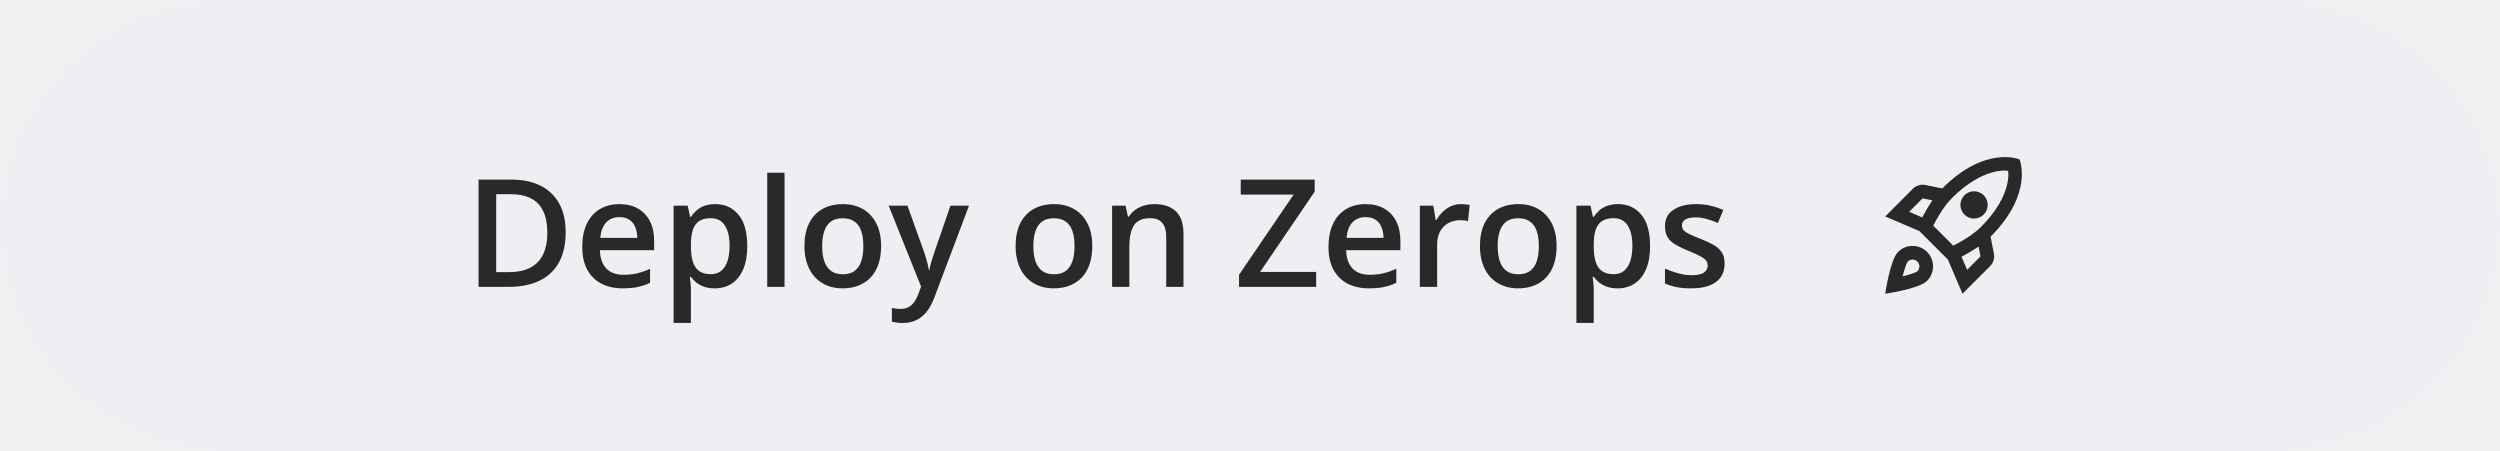
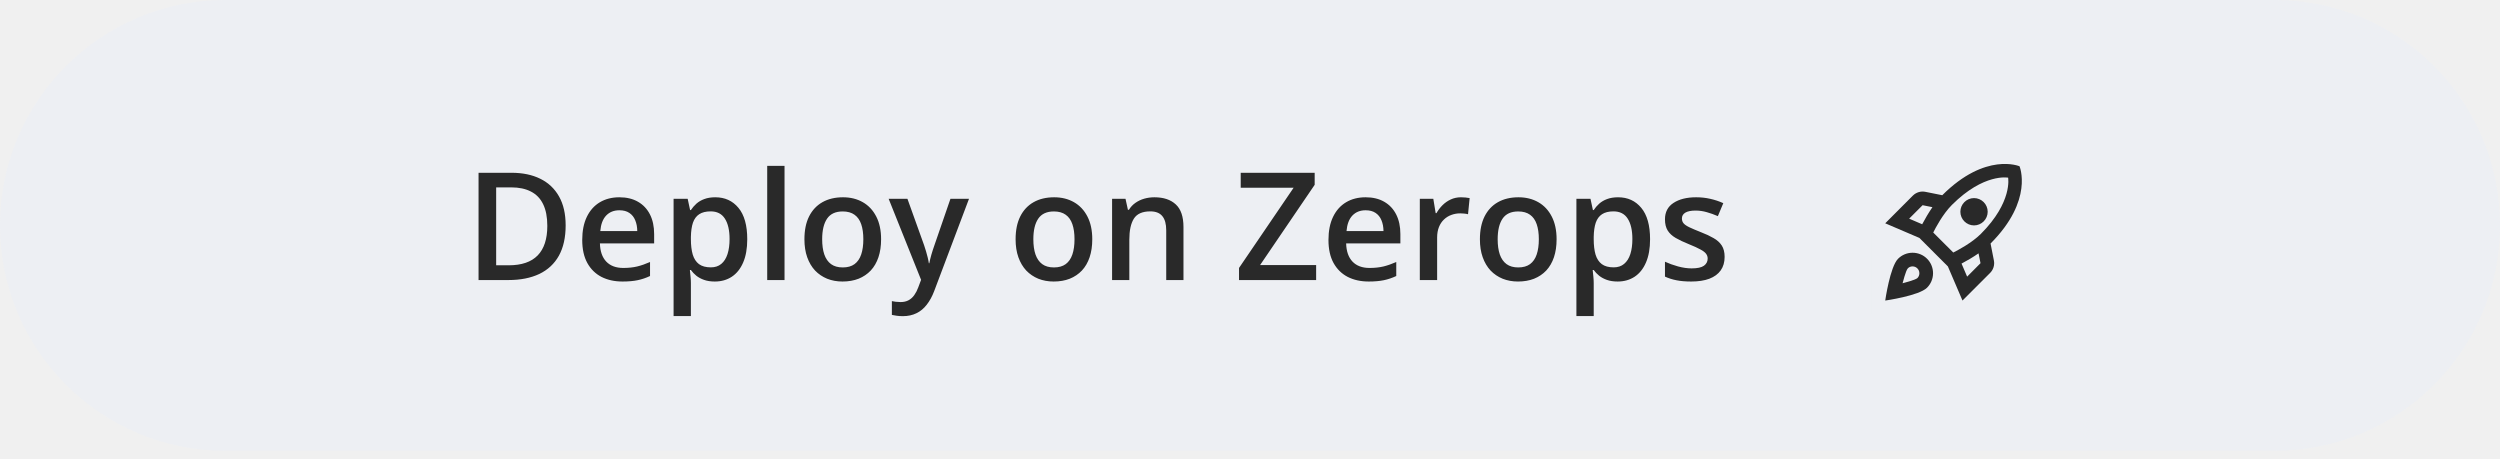
- <svg xmlns="http://www.w3.org/2000/svg" width="366" height="66" fill="none">
-   <rect width="366" height="66" rx="33" fill="#EDEFF3" />
-   <path d="M82.814 33.997c0 1.769-.33 3.248-.989 4.437-.659 1.181-1.615 2.073-2.868 2.674-1.253.595-2.764.892-4.533.892h-4.362V26.295h4.835c1.625 0 3.029.293 4.21.88a6.217 6.217 0 0 1 2.74 2.59c.644 1.138.967 2.55.967 4.232Zm-2.686.075c0-1.289-.204-2.349-.612-3.18-.401-.83-.996-1.446-1.784-1.847-.78-.408-1.743-.612-2.89-.612h-2.201V39.84h1.826c1.898 0 3.316-.484 4.254-1.45.938-.967 1.407-2.407 1.407-4.319Zm10.549-4.19c1.06 0 1.97.22 2.728.656a4.39 4.39 0 0 1 1.751 1.859c.408.802.613 1.761.613 2.878v1.354H87.83c.029 1.153.337 2.04.924 2.664.594.623 1.425.934 2.492.934.76 0 1.44-.071 2.041-.214a11.33 11.33 0 0 0 1.88-.656v2.052a8.22 8.22 0 0 1-1.815.613c-.616.128-1.354.193-2.213.193-1.168 0-2.195-.226-3.083-.677-.881-.458-1.572-1.139-2.074-2.04-.494-.903-.74-2.024-.74-3.363 0-1.332.225-2.464.676-3.395.451-.93 1.085-1.64 1.901-2.127.817-.487 1.77-.73 2.858-.73Zm0 1.902c-.795 0-1.44.258-1.934.774-.487.515-.773 1.27-.86 2.266h5.415c-.007-.594-.108-1.12-.3-1.579a2.29 2.29 0 0 0-.86-1.074c-.38-.258-.867-.387-1.461-.387Zm14.04-1.901c1.411 0 2.542.515 3.394 1.547.86 1.03 1.289 2.563 1.289 4.597 0 1.347-.2 2.482-.601 3.406-.394.916-.949 1.61-1.665 2.084-.709.465-1.536.698-2.482.698-.601 0-1.124-.079-1.568-.237a3.914 3.914 0 0 1-1.139-.612 4.37 4.37 0 0 1-.795-.838H101c.036.287.068.605.097.956.035.344.053.66.053.946v4.844h-2.535V30.108h2.063l.354 1.644h.118c.222-.337.491-.648.806-.935a3.561 3.561 0 0 1 1.16-.676c.459-.172.992-.258 1.601-.258Zm-.677 2.062c-.695 0-1.253.14-1.676.42-.415.271-.719.683-.913 1.235-.186.551-.286 1.242-.301 2.073v.354c0 .881.09 1.63.269 2.245.186.61.491 1.075.913 1.397.43.315 1.01.473 1.74.473.616 0 1.125-.169 1.526-.505.408-.337.712-.817.913-1.44.2-.623.301-1.357.301-2.202 0-1.282-.23-2.277-.688-2.986-.451-.71-1.146-1.064-2.084-1.064ZM114.857 42h-2.535V25.285h2.535V42Zm14.137-5.973c0 .989-.129 1.866-.387 2.632-.257.767-.633 1.415-1.128 1.944a4.966 4.966 0 0 1-1.783 1.204c-.694.272-1.479.408-2.352.408-.817 0-1.565-.136-2.245-.408a5.115 5.115 0 0 1-1.773-1.204c-.494-.53-.877-1.178-1.149-1.944s-.408-1.643-.408-2.632c0-1.31.225-2.42.676-3.33.459-.916 1.11-1.615 1.955-2.095.845-.48 1.852-.72 3.019-.72 1.096 0 2.062.24 2.9.72.838.48 1.493 1.179 1.966 2.095.473.917.709 2.027.709 3.33Zm-8.626 0c0 .867.104 1.608.312 2.224.215.616.544 1.089.988 1.418.444.322 1.017.483 1.719.483.702 0 1.274-.16 1.718-.483.444-.33.77-.802.978-1.418.208-.616.312-1.357.312-2.224 0-.866-.104-1.6-.312-2.202-.208-.608-.534-1.07-.978-1.386-.444-.322-1.02-.483-1.729-.483-1.046 0-1.808.351-2.288 1.053-.48.702-.72 1.708-.72 3.018Zm9.733-5.919h2.75l2.438 6.79c.107.307.204.612.29.912.093.294.172.584.236.87.072.287.129.574.172.86h.065c.071-.372.172-.788.301-1.246.136-.465.286-.931.451-1.396l2.342-6.79h2.717l-5.102 13.525c-.294.773-.656 1.432-1.085 1.976a4.162 4.162 0 0 1-1.504 1.246c-.58.287-1.243.43-1.987.43-.359 0-.67-.021-.935-.064a7.564 7.564 0 0 1-.677-.118v-2.02c.151.036.34.068.57.097.229.028.465.043.709.043.451 0 .841-.09 1.17-.269.33-.179.609-.433.838-.763.23-.322.419-.69.57-1.106l.419-1.117-4.748-11.86Zm29.809 5.92c0 .988-.129 1.865-.387 2.631-.257.767-.633 1.415-1.127 1.944a4.978 4.978 0 0 1-1.784 1.204c-.694.272-1.479.408-2.352.408-.817 0-1.565-.136-2.245-.408a5.115 5.115 0 0 1-1.773-1.204c-.494-.53-.877-1.178-1.149-1.944s-.408-1.643-.408-2.632c0-1.31.225-2.42.676-3.33.459-.916 1.11-1.615 1.955-2.095.845-.48 1.852-.72 3.019-.72 1.096 0 2.062.24 2.9.72.838.48 1.494 1.179 1.966 2.095.473.917.709 2.027.709 3.33Zm-8.626 0c0 .866.104 1.607.312 2.223.215.616.544 1.089.988 1.418.444.322 1.017.483 1.719.483.702 0 1.274-.16 1.718-.483.444-.33.77-.802.978-1.418.208-.616.312-1.357.312-2.224 0-.866-.104-1.6-.312-2.202-.208-.608-.534-1.07-.978-1.386-.444-.322-1.02-.483-1.729-.483-1.046 0-1.808.351-2.288 1.053-.48.702-.72 1.708-.72 3.018Zm17.725-6.145c1.339 0 2.381.347 3.126 1.042.752.687 1.128 1.794 1.128 3.32V42h-2.525v-7.283c0-.924-.189-1.615-.569-2.073-.38-.466-.967-.699-1.762-.699-1.153 0-1.955.355-2.406 1.064-.444.709-.666 1.736-.666 3.083V42h-2.524V30.108h1.965l.355 1.612h.14c.257-.416.576-.756.956-1.02a4.268 4.268 0 0 1 1.289-.613 5.438 5.438 0 0 1 1.493-.204ZM192.685 42h-11.29v-1.773l7.992-11.74h-7.745v-2.192h10.828v1.762l-7.992 11.752h8.207V42Zm7.24-12.117c1.06 0 1.969.218 2.728.655a4.39 4.39 0 0 1 1.751 1.859c.408.802.613 1.761.613 2.878v1.354h-7.939c.029 1.153.337 2.04.924 2.664.594.623 1.425.934 2.492.934.759 0 1.44-.071 2.041-.214.609-.15 1.236-.37 1.88-.656v2.052c-.594.28-1.2.484-1.815.613-.616.128-1.354.193-2.213.193-1.168 0-2.195-.226-3.083-.677-.881-.458-1.572-1.139-2.074-2.04-.494-.903-.741-2.024-.741-3.363 0-1.332.226-2.464.677-3.395.451-.93 1.085-1.64 1.901-2.127.817-.487 1.769-.73 2.858-.73Zm0 1.901c-.795 0-1.44.258-1.934.774-.487.515-.773 1.27-.859 2.266h5.414c-.007-.594-.108-1.12-.301-1.579a2.293 2.293 0 0 0-.859-1.074c-.38-.258-.867-.387-1.461-.387Zm13.965-1.901a7.302 7.302 0 0 1 1.267.118l-.236 2.363a3.187 3.187 0 0 0-.559-.096 5.879 5.879 0 0 0-.58-.033c-.451 0-.881.075-1.289.226-.408.143-.77.365-1.085.666a3.04 3.04 0 0 0-.741 1.106c-.179.444-.269.96-.269 1.547V42h-2.535V30.108h1.977l.344 2.095h.118c.236-.422.53-.81.881-1.16.351-.35.752-.63 1.203-.838a3.495 3.495 0 0 1 1.504-.322Zm13.997 6.144c0 .989-.129 1.866-.387 2.632-.258.767-.634 1.415-1.128 1.944a4.966 4.966 0 0 1-1.783 1.204c-.695.272-1.479.408-2.353.408a5.995 5.995 0 0 1-2.245-.408 5.12 5.12 0 0 1-1.772-1.204c-.494-.53-.878-1.178-1.15-1.944-.272-.766-.408-1.643-.408-2.632 0-1.31.226-2.42.677-3.33.458-.916 1.11-1.615 1.955-2.095.845-.48 1.851-.72 3.019-.72 1.095 0 2.062.24 2.9.72.838.48 1.493 1.179 1.966 2.095.472.917.709 2.027.709 3.33Zm-8.626 0c0 .867.104 1.608.311 2.224.215.616.545 1.089.989 1.418.444.322 1.016.483 1.718.483s1.275-.16 1.719-.483c.444-.33.77-.802.978-1.418.207-.616.311-1.357.311-2.224 0-.866-.104-1.6-.311-2.202-.208-.608-.534-1.07-.978-1.386-.444-.322-1.02-.483-1.729-.483-1.046 0-1.809.351-2.289 1.053-.479.702-.719 1.708-.719 3.018Zm17.628-6.144c1.41 0 2.542.515 3.394 1.547.86 1.03 1.289 2.563 1.289 4.597 0 1.347-.2 2.482-.601 3.406-.394.916-.949 1.61-1.665 2.084-.709.465-1.536.698-2.482.698-.601 0-1.124-.079-1.568-.237a3.914 3.914 0 0 1-1.139-.612 4.37 4.37 0 0 1-.795-.838h-.15c.036.287.068.605.097.956.035.344.053.66.053.946v4.844h-2.535V30.108h2.063l.354 1.644h.118c.222-.337.491-.648.806-.935a3.561 3.561 0 0 1 1.16-.676c.458-.172.992-.258 1.601-.258Zm-.677 2.062c-.695 0-1.253.14-1.676.42-.415.271-.72.683-.913 1.235-.186.551-.286 1.242-.301 2.073v.354c0 .881.09 1.63.269 2.245.186.61.49 1.075.913 1.397.43.315 1.01.473 1.74.473.616 0 1.124-.169 1.526-.505.408-.337.712-.817.913-1.44.2-.623.3-1.357.3-2.202 0-1.282-.229-2.277-.687-2.986-.451-.71-1.146-1.064-2.084-1.064Zm16.274 6.66c0 .781-.189 1.44-.569 1.977-.38.537-.935.945-1.665 1.225-.723.272-1.611.408-2.664.408-.831 0-1.547-.061-2.149-.183a7.363 7.363 0 0 1-1.686-.537v-2.18c.566.264 1.199.494 1.901.687a7.65 7.65 0 0 0 2.009.29c.831 0 1.429-.129 1.794-.387.365-.265.548-.616.548-1.053 0-.257-.075-.486-.226-.687-.143-.208-.415-.419-.816-.634-.394-.222-.974-.487-1.74-.795a14.54 14.54 0 0 1-1.902-.902c-.515-.3-.906-.663-1.171-1.085-.265-.43-.397-.977-.397-1.644 0-1.052.415-1.85 1.246-2.395.838-.552 1.944-.827 3.319-.827.731 0 1.418.075 2.063.225a9.804 9.804 0 0 1 1.912.634l-.795 1.902a11.884 11.884 0 0 0-1.622-.58 5.809 5.809 0 0 0-1.644-.237c-.651 0-1.149.1-1.493.3-.336.201-.505.488-.505.86 0 .28.083.516.247.71.165.193.448.386.849.58.408.193.974.433 1.697.72.709.271 1.322.558 1.837.858.523.294.924.656 1.203 1.085.28.43.419.985.419 1.666Z" fill="#292929" />
-   <g clip-path="url(#a)">
-     <path d="M280 36c-.83 0-1.58.34-2.12.88C276.7 38.06 276 43 276 43s4.94-.7 6.12-1.88A2.996 2.996 0 0 0 280 36Zm.71 3.71c-.28.28-2.17.76-2.17.76s.47-1.88.76-2.17c.17-.19.42-.3.7-.3a1.003 1.003 0 0 1 .71 1.71Zm10.71-5.06c6.36-6.36 4.24-11.31 4.24-11.31s-4.95-2.12-11.31 4.24l-2.49-.5a2.03 2.03 0 0 0-1.81.55L276 31.69l5 2.14 4.17 4.17 2.14 5 4.05-4.05c.47-.47.68-1.15.55-1.81l-.49-2.49Zm-10.01-2.82-1.91-.82 1.97-1.97 1.44.29c-.57.83-1.08 1.7-1.5 2.5Zm6.58 7.67-.82-1.91c.8-.42 1.67-.93 2.49-1.5l.29 1.44-1.96 1.97Zm2.01-6.26c-1.32 1.32-3.38 2.4-4.04 2.73l-2.93-2.93c.32-.65 1.4-2.71 2.73-4.04 4.68-4.68 8.23-3.99 8.23-3.99s.69 3.55-3.99 8.23ZM289 32c1.1 0 2-.9 2-2s-.9-2-2-2-2 .9-2 2 .9 2 2 2Z" fill="#292929" />
+ <svg xmlns="http://www.w3.org/2000/svg" width="251" height="46" viewBox="0 0 251 46" fill="none">
+   <g clip-path="url(#clip0_543_75)">
+     <path d="M228.369 0H22.631C10.132 0 0 10.132 0 22.631C0 35.13 10.132 45.262 22.631 45.262H228.369C240.868 45.262 251 35.13 251 22.631C251 10.132 240.868 0 228.369 0Z" fill="#EDEFF3" />
+     <path d="M56.791 22.629C56.791 23.842 56.565 24.856 56.114 25.671C55.662 26.482 55.006 27.093 54.147 27.506C53.287 27.913 52.251 28.117 51.038 28.117H48.047V17.347H51.362C52.477 17.347 53.44 17.548 54.25 17.951C55.06 18.349 55.686 18.941 56.128 19.726C56.57 20.507 56.791 21.475 56.791 22.629ZM54.95 22.68C54.95 21.796 54.81 21.07 54.53 20.5C54.255 19.93 53.847 19.508 53.307 19.233C52.772 18.953 52.111 18.813 51.325 18.813H49.815V26.636H51.067C52.369 26.636 53.341 26.305 53.985 25.642C54.628 24.979 54.95 23.992 54.95 22.68ZM62.184 19.807C62.911 19.807 63.535 19.957 64.055 20.257C64.576 20.556 64.976 20.981 65.256 21.531C65.536 22.081 65.676 22.739 65.676 23.506V24.434H60.232C60.251 25.224 60.463 25.833 60.865 26.261C61.273 26.688 61.843 26.902 62.574 26.902C63.095 26.902 63.562 26.852 63.974 26.754C64.392 26.651 64.821 26.501 65.263 26.305V27.712C64.856 27.904 64.441 28.044 64.018 28.132C63.596 28.22 63.09 28.265 62.501 28.265C61.7 28.265 60.995 28.11 60.386 27.8C59.782 27.486 59.308 27.02 58.965 26.401C58.626 25.782 58.456 25.013 58.456 24.095C58.456 23.181 58.611 22.405 58.92 21.767C59.23 21.128 59.664 20.642 60.224 20.308C60.784 19.974 61.438 19.807 62.184 19.807ZM62.184 21.111C61.639 21.111 61.197 21.288 60.858 21.642C60.524 21.995 60.328 22.513 60.269 23.196H63.981C63.977 22.788 63.908 22.427 63.775 22.113C63.648 21.799 63.451 21.553 63.186 21.377C62.926 21.2 62.592 21.111 62.184 21.111ZM71.813 19.807C72.78 19.807 73.556 20.161 74.14 20.868C74.73 21.575 75.024 22.626 75.024 24.021C75.024 24.945 74.887 25.723 74.612 26.357C74.342 26.985 73.961 27.462 73.47 27.786C72.984 28.105 72.417 28.265 71.768 28.265C71.356 28.265 70.997 28.21 70.693 28.102C70.388 27.994 70.128 27.855 69.912 27.683C69.696 27.506 69.514 27.314 69.366 27.108H69.264C69.288 27.304 69.31 27.523 69.33 27.764C69.354 27.999 69.366 28.215 69.366 28.412V31.734H67.628V19.962H69.043L69.285 21.089H69.366C69.519 20.858 69.703 20.645 69.919 20.448C70.14 20.252 70.405 20.097 70.715 19.984C71.029 19.866 71.395 19.807 71.813 19.807ZM71.348 21.222C70.872 21.222 70.489 21.317 70.199 21.509C69.914 21.696 69.706 21.978 69.573 22.356C69.445 22.734 69.377 23.208 69.366 23.778V24.021C69.366 24.625 69.428 25.139 69.551 25.561C69.678 25.978 69.888 26.298 70.177 26.518C70.472 26.735 70.87 26.843 71.37 26.843C71.793 26.843 72.142 26.727 72.417 26.496C72.697 26.266 72.905 25.937 73.043 25.509C73.18 25.082 73.249 24.579 73.249 23.999C73.249 23.12 73.092 22.437 72.778 21.951C72.468 21.465 71.992 21.222 71.348 21.222ZM78.767 28.117H77.028V16.654H78.767V28.117ZM88.462 24.021C88.462 24.699 88.373 25.301 88.196 25.826C88.02 26.352 87.762 26.796 87.423 27.16C87.084 27.518 86.677 27.793 86.2 27.985C85.724 28.171 85.186 28.265 84.587 28.265C84.027 28.265 83.514 28.171 83.047 27.985C82.58 27.793 82.175 27.518 81.831 27.16C81.493 26.796 81.23 26.352 81.043 25.826C80.857 25.301 80.764 24.699 80.764 24.021C80.764 23.122 80.918 22.361 81.227 21.738C81.542 21.109 81.989 20.63 82.568 20.301C83.147 19.972 83.838 19.807 84.638 19.807C85.39 19.807 86.052 19.972 86.627 20.301C87.202 20.63 87.651 21.109 87.975 21.738C88.3 22.366 88.462 23.127 88.462 24.021ZM82.546 24.021C82.546 24.616 82.617 25.124 82.76 25.546C82.907 25.968 83.133 26.293 83.438 26.518C83.742 26.74 84.135 26.85 84.616 26.85C85.098 26.85 85.49 26.74 85.795 26.518C86.099 26.293 86.323 25.968 86.465 25.546C86.608 25.124 86.679 24.616 86.679 24.021C86.679 23.427 86.608 22.924 86.465 22.511C86.323 22.093 86.099 21.777 85.795 21.561C85.49 21.34 85.095 21.229 84.609 21.229C83.891 21.229 83.369 21.47 83.04 21.951C82.711 22.432 82.546 23.122 82.546 24.021ZM89.221 19.962H91.107L92.779 24.618C92.852 24.829 92.919 25.038 92.978 25.244C93.041 25.445 93.096 25.644 93.139 25.841C93.189 26.037 93.228 26.234 93.257 26.43H93.302C93.351 26.175 93.42 25.89 93.508 25.576C93.602 25.256 93.704 24.937 93.818 24.618L95.424 19.962H97.287L93.788 29.237C93.587 29.767 93.338 30.219 93.044 30.593C92.754 30.971 92.41 31.256 92.013 31.447C91.615 31.643 91.16 31.742 90.65 31.742C90.404 31.742 90.191 31.727 90.009 31.698C89.827 31.673 89.672 31.646 89.544 31.616V30.232C89.648 30.256 89.778 30.278 89.935 30.298C90.093 30.317 90.254 30.327 90.422 30.327C90.731 30.327 90.998 30.266 91.224 30.143C91.45 30.02 91.642 29.846 91.799 29.62C91.956 29.399 92.086 29.146 92.19 28.861L92.477 28.095L89.221 19.962ZM109.664 24.021C109.664 24.699 109.575 25.301 109.398 25.826C109.222 26.352 108.964 26.796 108.625 27.16C108.286 27.518 107.878 27.793 107.402 27.985C106.926 28.171 106.388 28.265 105.789 28.265C105.229 28.265 104.716 28.171 104.249 27.985C103.782 27.793 103.377 27.518 103.033 27.16C102.695 26.796 102.432 26.352 102.245 25.826C102.059 25.301 101.966 24.699 101.966 24.021C101.966 23.122 102.12 22.361 102.429 21.738C102.744 21.109 103.19 20.63 103.77 20.301C104.349 19.972 105.04 19.807 105.84 19.807C106.592 19.807 107.254 19.972 107.829 20.301C108.404 20.63 108.854 21.109 109.177 21.738C109.502 22.366 109.664 23.127 109.664 24.021ZM103.748 24.021C103.748 24.616 103.819 25.124 103.962 25.546C104.109 25.968 104.335 26.293 104.639 26.518C104.944 26.74 105.337 26.85 105.818 26.85C106.3 26.85 106.692 26.74 106.997 26.518C107.301 26.293 107.525 25.968 107.667 25.546C107.81 25.124 107.881 24.616 107.881 24.021C107.881 23.427 107.81 22.924 107.667 22.511C107.525 22.093 107.301 21.777 106.997 21.561C106.692 21.34 106.297 21.229 105.811 21.229C105.093 21.229 104.571 21.47 104.242 21.951C103.913 22.432 103.748 23.122 103.748 24.021ZM115.904 19.807C116.822 19.807 117.536 20.046 118.047 20.522C118.563 20.993 118.821 21.752 118.821 22.798V28.117H117.089V23.122C117.089 22.489 116.96 22.015 116.699 21.701C116.439 21.381 116.036 21.222 115.491 21.222C114.7 21.222 114.15 21.465 113.841 21.951C113.536 22.437 113.384 23.142 113.384 24.065V28.117H111.653V19.962H113.001L113.244 21.067H113.34C113.516 20.782 113.735 20.549 113.996 20.367C114.26 20.181 114.555 20.041 114.88 19.947C115.208 19.854 115.55 19.807 115.904 19.807ZM132.14 28.117H124.398V26.902L129.879 18.85H124.567V17.347H131.993V18.555L126.512 26.614H132.14V28.117ZM137.106 19.807C137.833 19.807 138.456 19.957 138.976 20.257C139.497 20.556 139.897 20.981 140.177 21.531C140.457 22.081 140.598 22.739 140.598 23.506V24.434H135.153C135.173 25.224 135.384 25.833 135.787 26.261C136.194 26.688 136.764 26.902 137.496 26.902C138.016 26.902 138.483 26.852 138.896 26.754C139.313 26.651 139.743 26.501 140.185 26.305V27.712C139.777 27.904 139.362 28.044 138.94 28.132C138.518 28.22 138.012 28.265 137.422 28.265C136.621 28.265 135.917 28.11 135.308 27.8C134.704 27.486 134.23 27.02 133.886 26.401C133.547 25.782 133.378 25.013 133.378 24.095C133.378 23.181 133.533 22.405 133.842 21.767C134.151 21.128 134.586 20.642 135.146 20.308C135.706 19.974 136.359 19.807 137.106 19.807ZM137.106 21.111C136.56 21.111 136.118 21.288 135.779 21.642C135.445 21.995 135.249 22.513 135.19 23.196H138.903C138.898 22.788 138.829 22.427 138.697 22.113C138.569 21.799 138.372 21.553 138.108 21.377C137.847 21.2 137.513 21.111 137.106 21.111ZM146.683 19.807C146.82 19.807 146.97 19.815 147.132 19.829C147.294 19.844 147.434 19.864 147.552 19.888L147.39 21.509C147.287 21.48 147.159 21.457 147.006 21.443C146.859 21.428 146.727 21.421 146.609 21.421C146.299 21.421 146.004 21.472 145.725 21.575C145.445 21.674 145.197 21.826 144.981 22.032C144.765 22.233 144.595 22.486 144.472 22.791C144.35 23.095 144.288 23.449 144.288 23.852V28.117H142.549V19.962H143.905L144.141 21.398H144.222C144.384 21.109 144.586 20.844 144.826 20.603C145.067 20.362 145.342 20.171 145.651 20.028C145.965 19.881 146.309 19.807 146.683 19.807ZM156.282 24.021C156.282 24.699 156.193 25.301 156.016 25.826C155.839 26.352 155.582 26.796 155.243 27.16C154.904 27.518 154.497 27.793 154.02 27.985C153.543 28.171 153.006 28.265 152.406 28.265C151.847 28.265 151.334 28.171 150.867 27.985C150.4 27.793 149.995 27.518 149.651 27.16C149.313 26.796 149.049 26.352 148.863 25.826C148.676 25.301 148.583 24.699 148.583 24.021C148.583 23.122 148.738 22.361 149.047 21.738C149.361 21.109 149.809 20.63 150.388 20.301C150.968 19.972 151.657 19.807 152.458 19.807C153.209 19.807 153.873 19.972 154.447 20.301C155.022 20.63 155.471 21.109 155.795 21.738C156.119 22.366 156.282 23.127 156.282 24.021ZM150.366 24.021C150.366 24.616 150.437 25.124 150.579 25.546C150.727 25.968 150.953 26.293 151.258 26.518C151.562 26.74 151.954 26.85 152.436 26.85C152.917 26.85 153.31 26.74 153.615 26.518C153.919 26.293 154.143 25.968 154.285 25.546C154.427 25.124 154.499 24.616 154.499 24.021C154.499 23.427 154.427 22.924 154.285 22.511C154.143 22.093 153.919 21.777 153.615 21.561C153.31 21.34 152.915 21.229 152.429 21.229C151.712 21.229 151.188 21.47 150.859 21.951C150.531 22.432 150.366 23.122 150.366 24.021ZM162.455 19.807C163.422 19.807 164.199 20.161 164.783 20.868C165.373 21.575 165.667 22.626 165.667 24.021C165.667 24.945 165.53 25.723 165.255 26.357C164.984 26.985 164.604 27.462 164.113 27.786C163.627 28.105 163.059 28.265 162.411 28.265C161.998 28.265 161.64 28.21 161.335 28.102C161.031 27.994 160.77 27.855 160.554 27.683C160.338 27.506 160.156 27.314 160.009 27.108H159.906C159.931 27.304 159.953 27.523 159.973 27.764C159.997 27.999 160.009 28.215 160.009 28.412V31.734H158.271V19.962H159.685L159.928 21.089H160.009C160.161 20.858 160.346 20.645 160.562 20.448C160.783 20.252 161.048 20.097 161.357 19.984C161.671 19.866 162.038 19.807 162.455 19.807ZM161.991 21.222C161.514 21.222 161.132 21.317 160.842 21.509C160.557 21.696 160.348 21.978 160.215 22.356C160.088 22.734 160.019 23.208 160.009 23.778V24.021C160.009 24.625 160.071 25.139 160.193 25.561C160.321 25.978 160.53 26.298 160.82 26.518C161.114 26.735 161.512 26.843 162.013 26.843C162.435 26.843 162.784 26.727 163.059 26.496C163.339 26.266 163.548 25.937 163.686 25.509C163.823 25.082 163.891 24.579 163.891 23.999C163.891 23.12 163.734 22.437 163.42 21.951C163.111 21.465 162.634 21.222 161.991 21.222ZM173.152 25.789C173.152 26.325 173.022 26.776 172.761 27.145C172.501 27.513 172.12 27.793 171.619 27.985C171.124 28.171 170.515 28.265 169.793 28.265C169.223 28.265 168.732 28.223 168.319 28.139C167.911 28.061 167.526 27.938 167.163 27.771V26.276C167.551 26.457 167.985 26.614 168.466 26.747C168.952 26.88 169.412 26.946 169.844 26.946C170.414 26.946 170.824 26.857 171.074 26.681C171.325 26.499 171.45 26.258 171.45 25.959C171.45 25.782 171.399 25.625 171.295 25.487C171.197 25.345 171.01 25.2 170.735 25.052C170.465 24.9 170.068 24.719 169.542 24.507C169.026 24.301 168.592 24.095 168.238 23.889C167.885 23.682 167.616 23.434 167.435 23.145C167.253 22.85 167.163 22.474 167.163 22.017C167.163 21.295 167.447 20.748 168.017 20.375C168.592 19.996 169.35 19.807 170.293 19.807C170.794 19.807 171.266 19.859 171.708 19.962C172.155 20.06 172.592 20.205 173.019 20.397L172.474 21.701C172.106 21.538 171.735 21.406 171.362 21.303C170.993 21.195 170.618 21.141 170.234 21.141C169.788 21.141 169.446 21.209 169.21 21.347C168.98 21.485 168.864 21.681 168.864 21.936C168.864 22.128 168.921 22.29 169.033 22.423C169.146 22.555 169.341 22.688 169.616 22.82C169.895 22.953 170.284 23.117 170.779 23.314C171.266 23.501 171.686 23.697 172.039 23.903C172.398 24.105 172.673 24.353 172.864 24.647C173.056 24.942 173.152 25.323 173.152 25.789Z" fill="#292929" />
+     <mask id="mask0_543_75" style="mask-type:luminance" maskUnits="userSpaceOnUse" x="187" y="15" width="18" height="17">
+       <path d="M204.365 15.088H187.906V31.547H204.365V15.088Z" fill="white" />
+     </mask>
+     <g mask="url(#mask0_543_75)">
+       <path d="M204.365 15.088H187.906V31.547H204.365V15.088Z" fill="#EDEFF3" />
+       <path d="M192.021 25.375C191.451 25.375 190.937 25.608 190.567 25.978C189.757 26.787 189.277 30.175 189.277 30.175C189.277 30.175 192.665 29.695 193.474 28.886C193.845 28.516 194.078 28.001 194.078 27.432C194.078 26.294 193.159 25.375 192.021 25.375ZM192.507 27.919C192.315 28.111 191.019 28.44 191.019 28.44C191.019 28.44 191.342 27.151 191.54 26.952C191.657 26.822 191.828 26.746 192.021 26.746C192.398 26.746 192.706 27.055 192.706 27.432C192.706 27.624 192.631 27.796 192.507 27.919ZM199.852 24.449C204.214 20.087 202.76 16.693 202.76 16.693C202.76 16.693 199.365 15.239 195.004 19.6L193.296 19.257C192.85 19.168 192.384 19.312 192.055 19.635L189.277 22.419L192.706 23.887L195.566 26.746L197.034 30.175L199.811 27.398C200.133 27.076 200.277 26.609 200.188 26.157L199.852 24.449ZM192.987 22.515L191.678 21.953L193.029 20.602L194.016 20.8C193.625 21.37 193.276 21.966 192.987 22.515ZM197.5 27.775L196.938 26.465C197.486 26.177 198.083 25.827 198.645 25.436L198.844 26.424L197.5 27.775ZM198.878 23.482C197.973 24.387 196.56 25.128 196.108 25.354L194.098 23.345C194.318 22.899 195.059 21.486 195.971 20.574C199.18 17.365 201.615 17.838 201.615 17.838C201.615 17.838 202.088 20.272 198.878 23.482ZM198.193 22.631C198.947 22.631 199.564 22.014 199.564 21.26C199.564 20.506 198.947 19.888 198.193 19.888C197.438 19.888 196.821 20.506 196.821 21.26C196.821 22.014 197.438 22.631 198.193 22.631Z" fill="#292929" />
+     </g>
  </g>
  <defs>
-     <clipPath id="a">
-       <path fill="#fff" transform="translate(274 21)" d="M0 0h24v24H0z" />
+     <clipPath id="clip0_543_75">
+       <rect width="251" height="45.262" fill="white" />
    </clipPath>
  </defs>
</svg>
